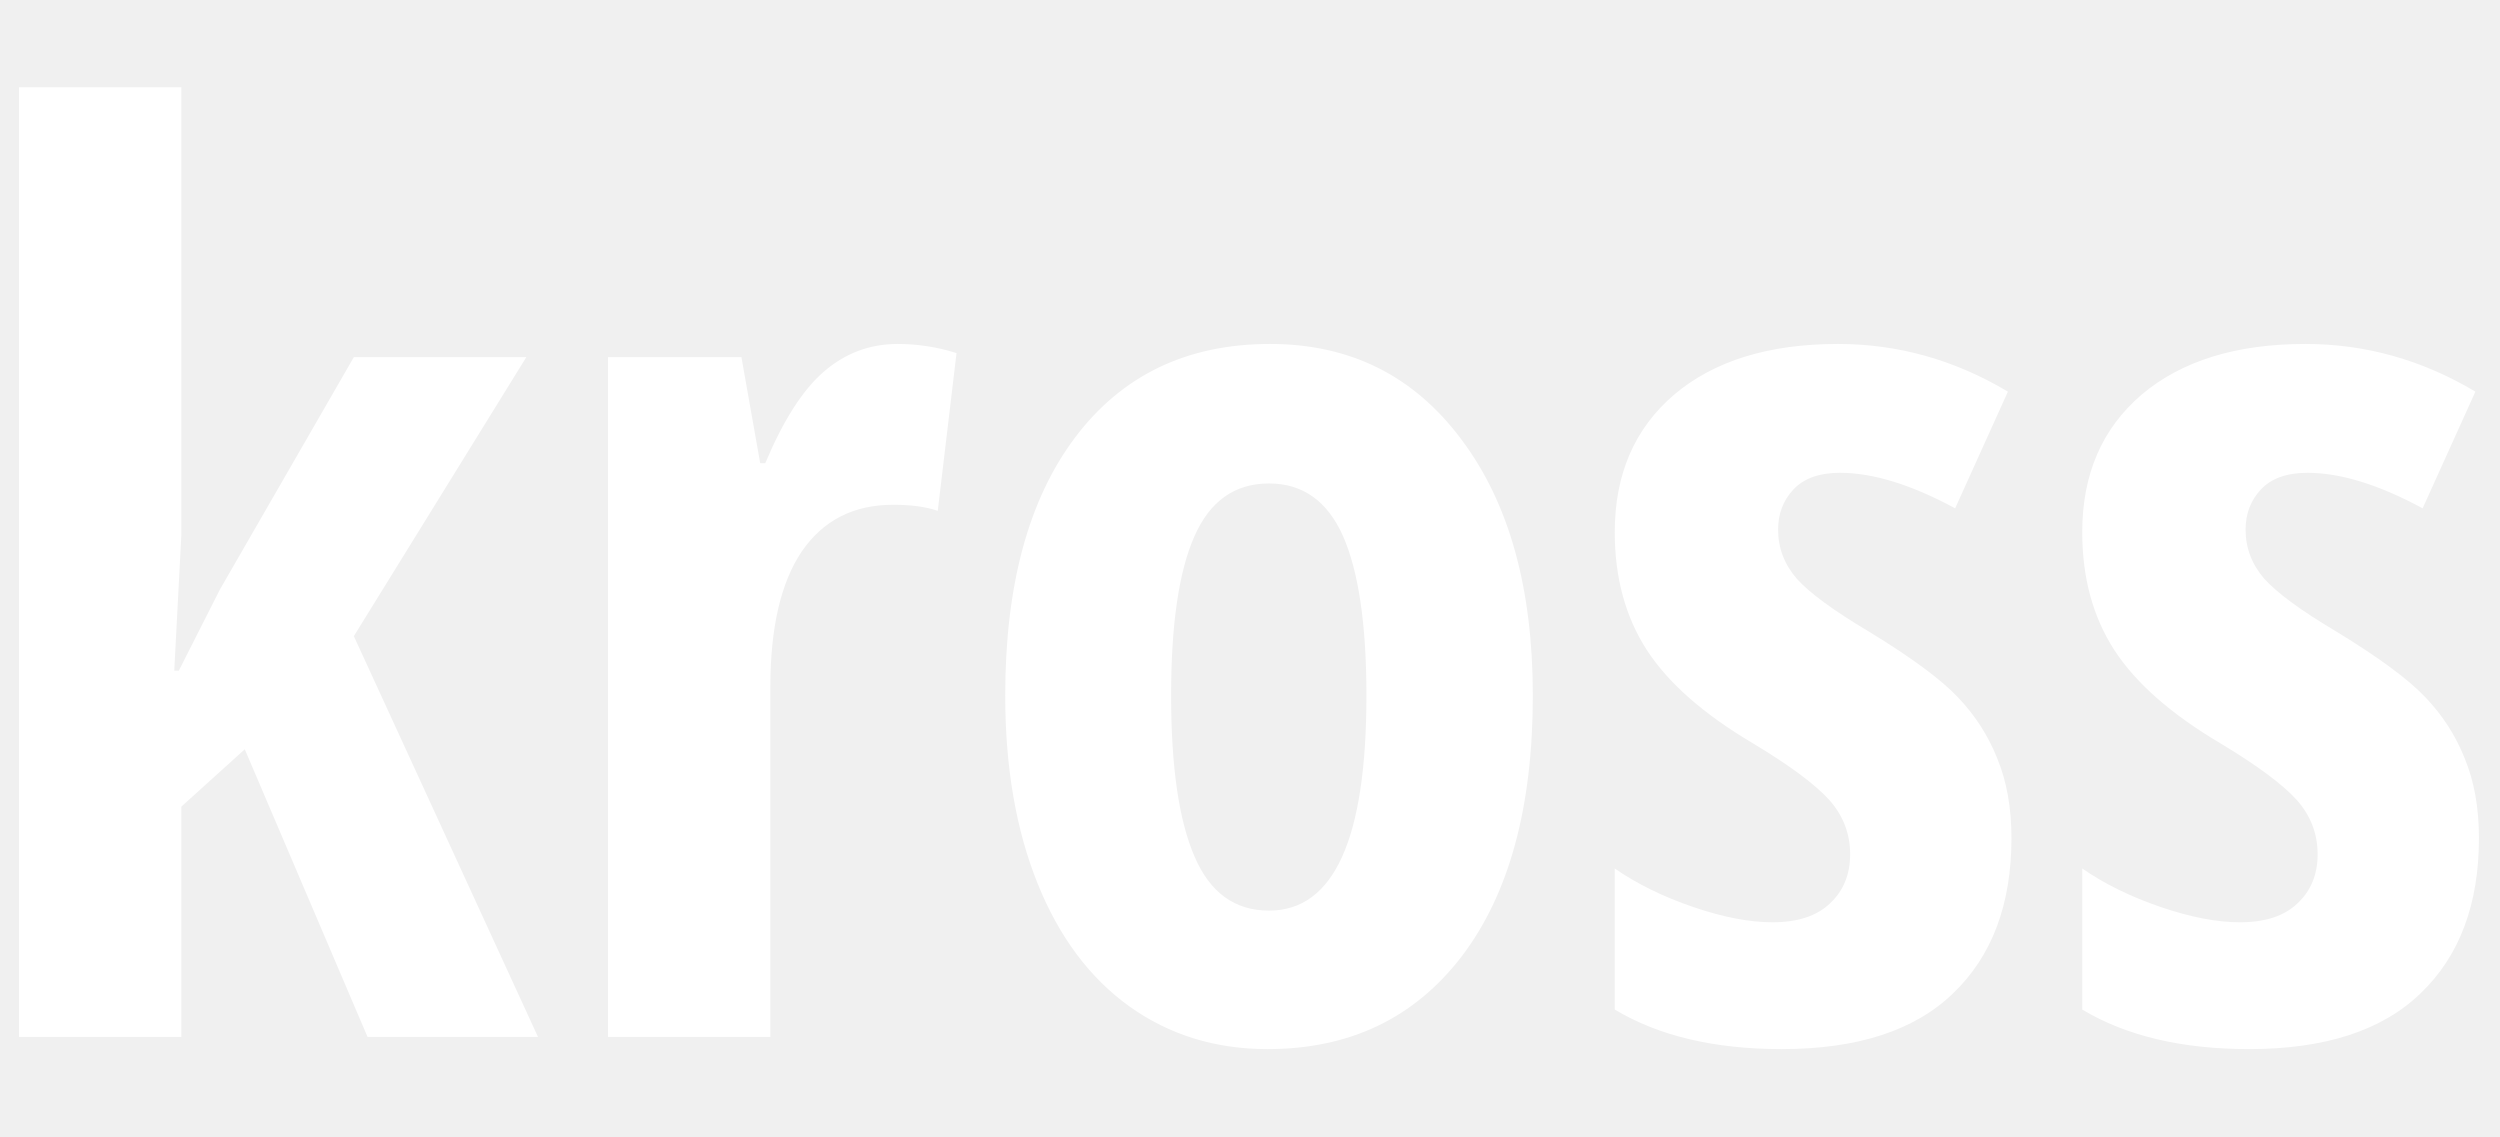
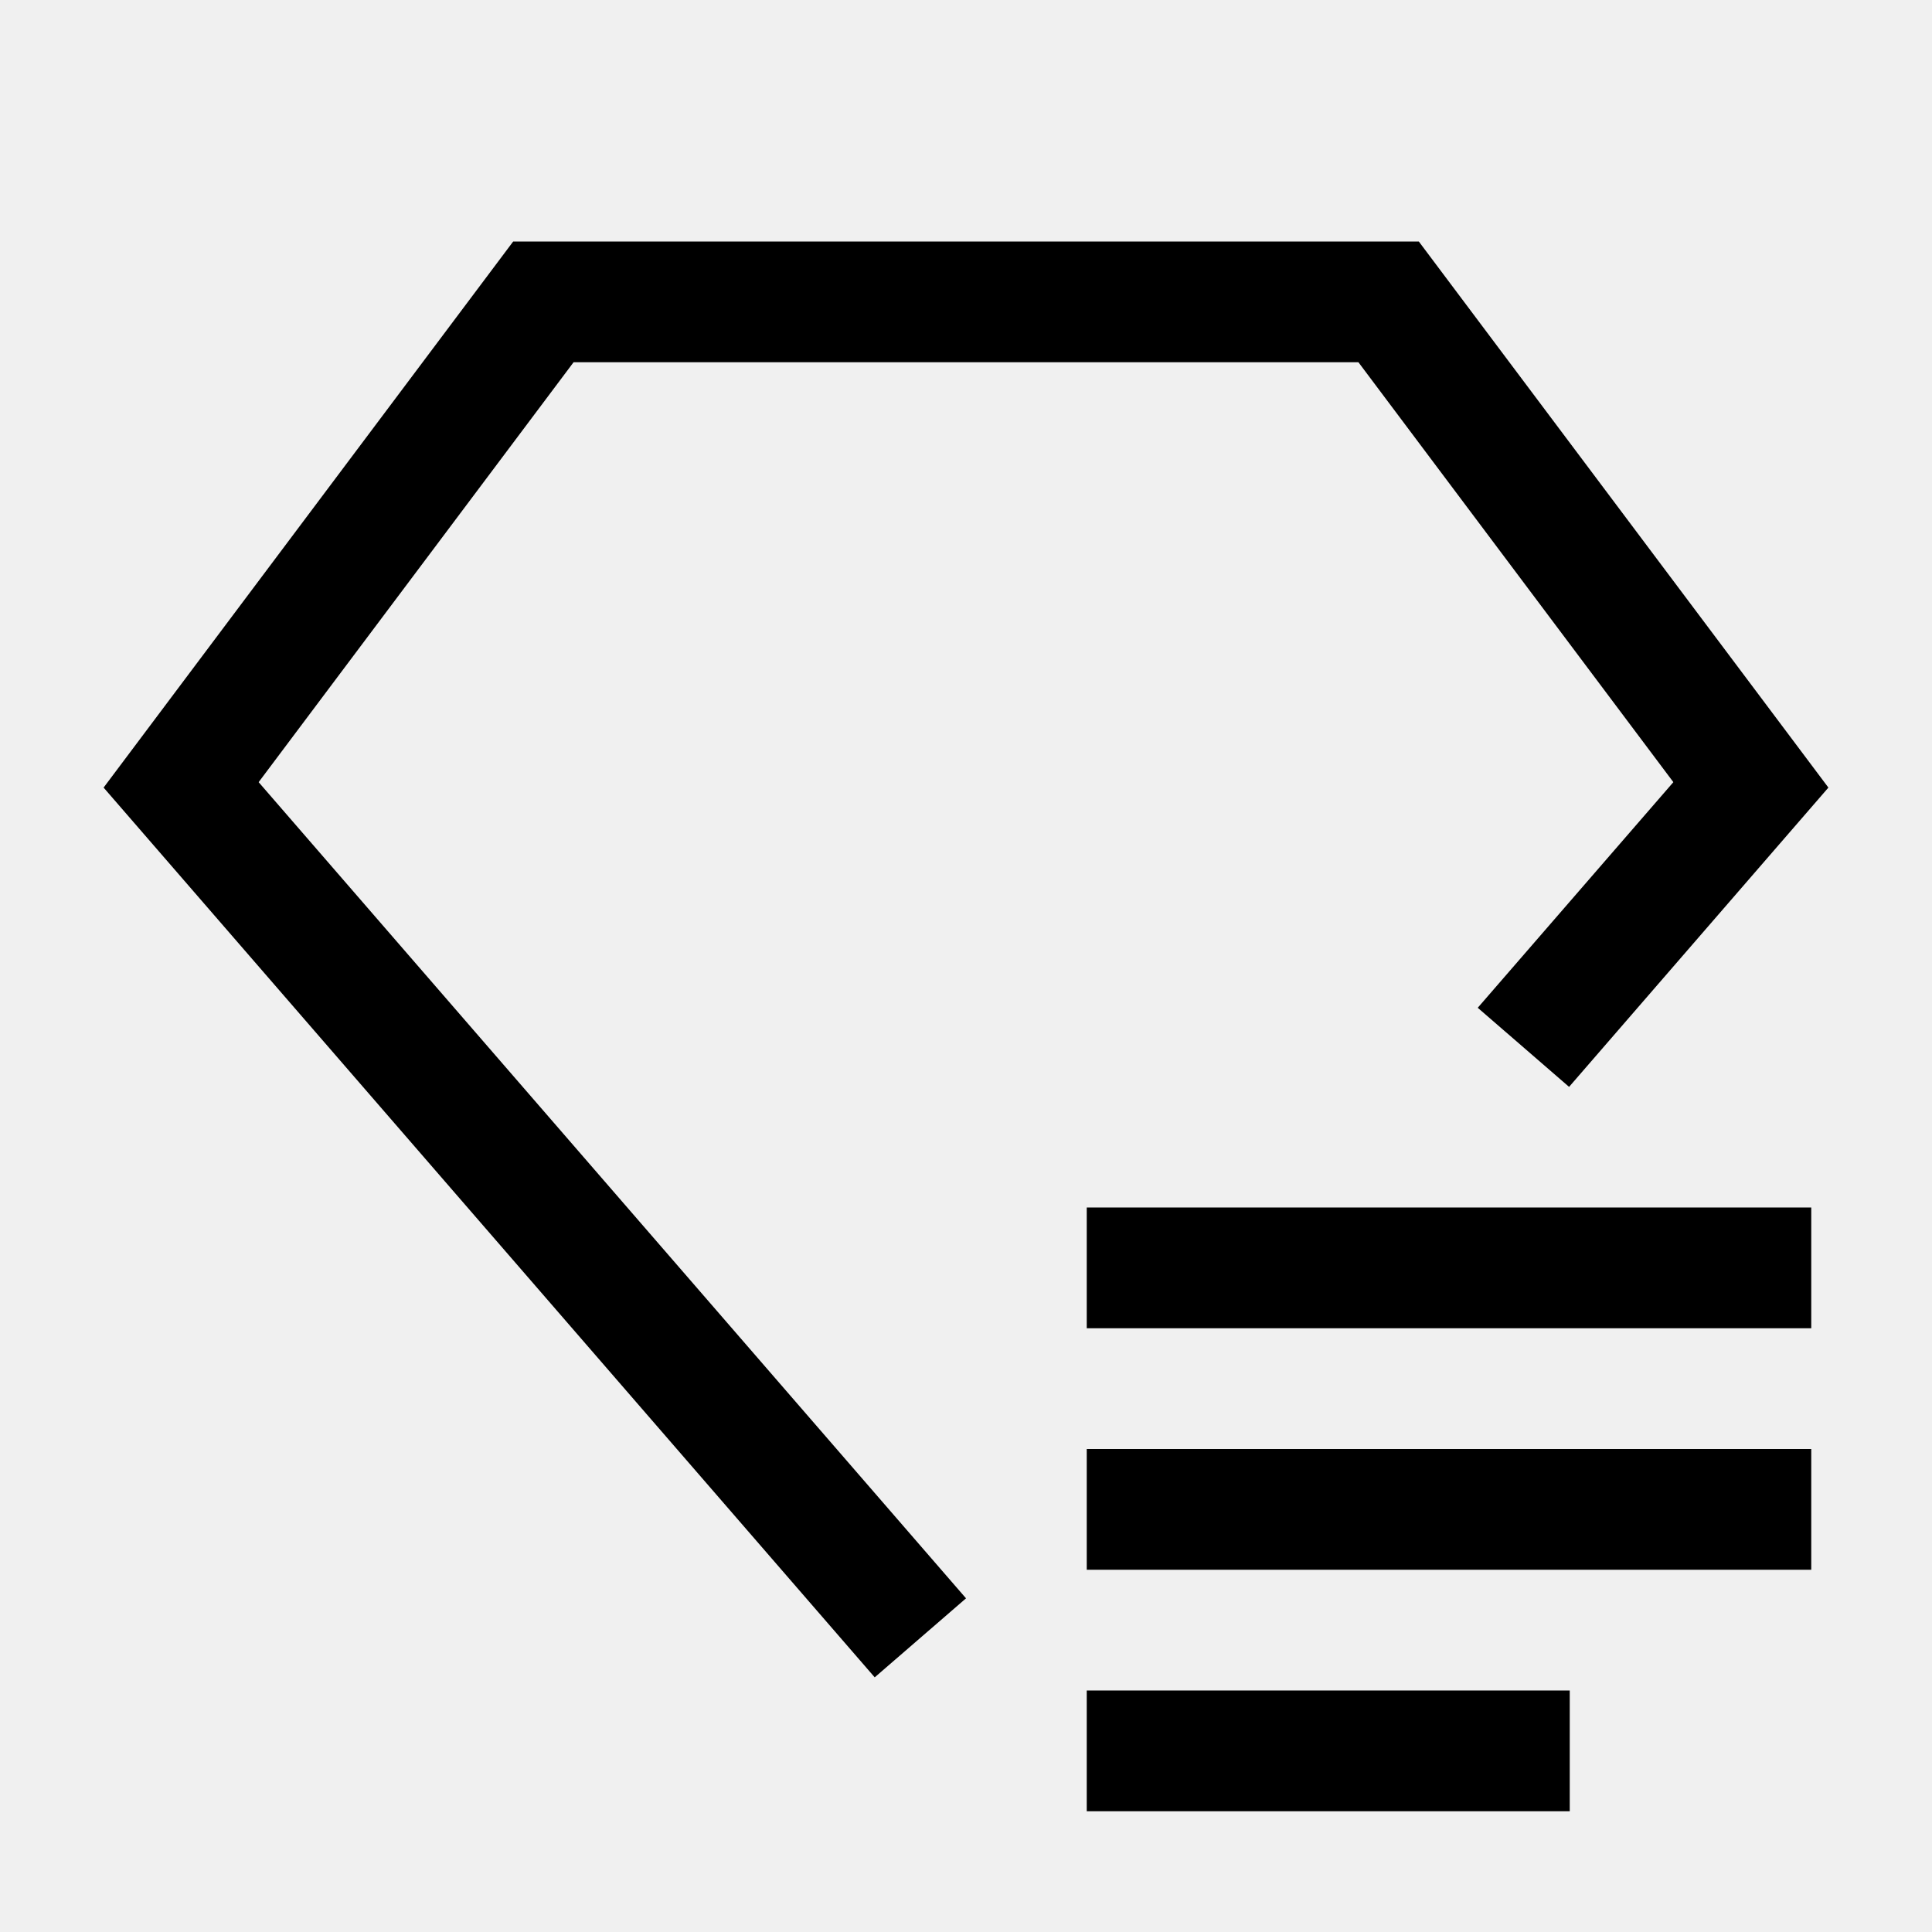
- <svg xmlns="http://www.w3.org/2000/svg" height="35" width="77">
-   <text style="font-weight:700;font-stretch:condensed;font-size:38.496;font-family:Open Sans Condensed;letter-spacing:0;word-spacing:0;fill:#fff;stroke-width:.962" x="-1.538" y="31.936">
-     <tspan x="-1.538" y="31.936">kross</tspan>
-   </text>
+ <svg xmlns="http://www.w3.org/2000/svg" id="icon" width="32" height="32" viewBox="0 0 32 32">
+   <defs>
+     <style>
+             .cls-1 {
+                 fill: none;
+             }
+         </style>
+   </defs>
+   <rect x="18" y="28" width="8" height="2" />
+   <rect x="18" y="24" width="12" height="2" />
+   <rect x="18" y="20" width="12" height="2" />
+   <polygon points="16.001 26.473 16 26.473 4.284 12.955 9.5 6 22.5 6 27.716 12.955 24.476 16.692 25.989 18.002 30.284 13.045 23.5 4 8.5 4 1.716 13.045 14.488 27.782 16.001 26.473" />
+   <rect id="_Transparent_Rectangle_" data-name="&lt;Transparent Rectangle&gt;" class="cls-1" width="32" height="32" />
</svg>
